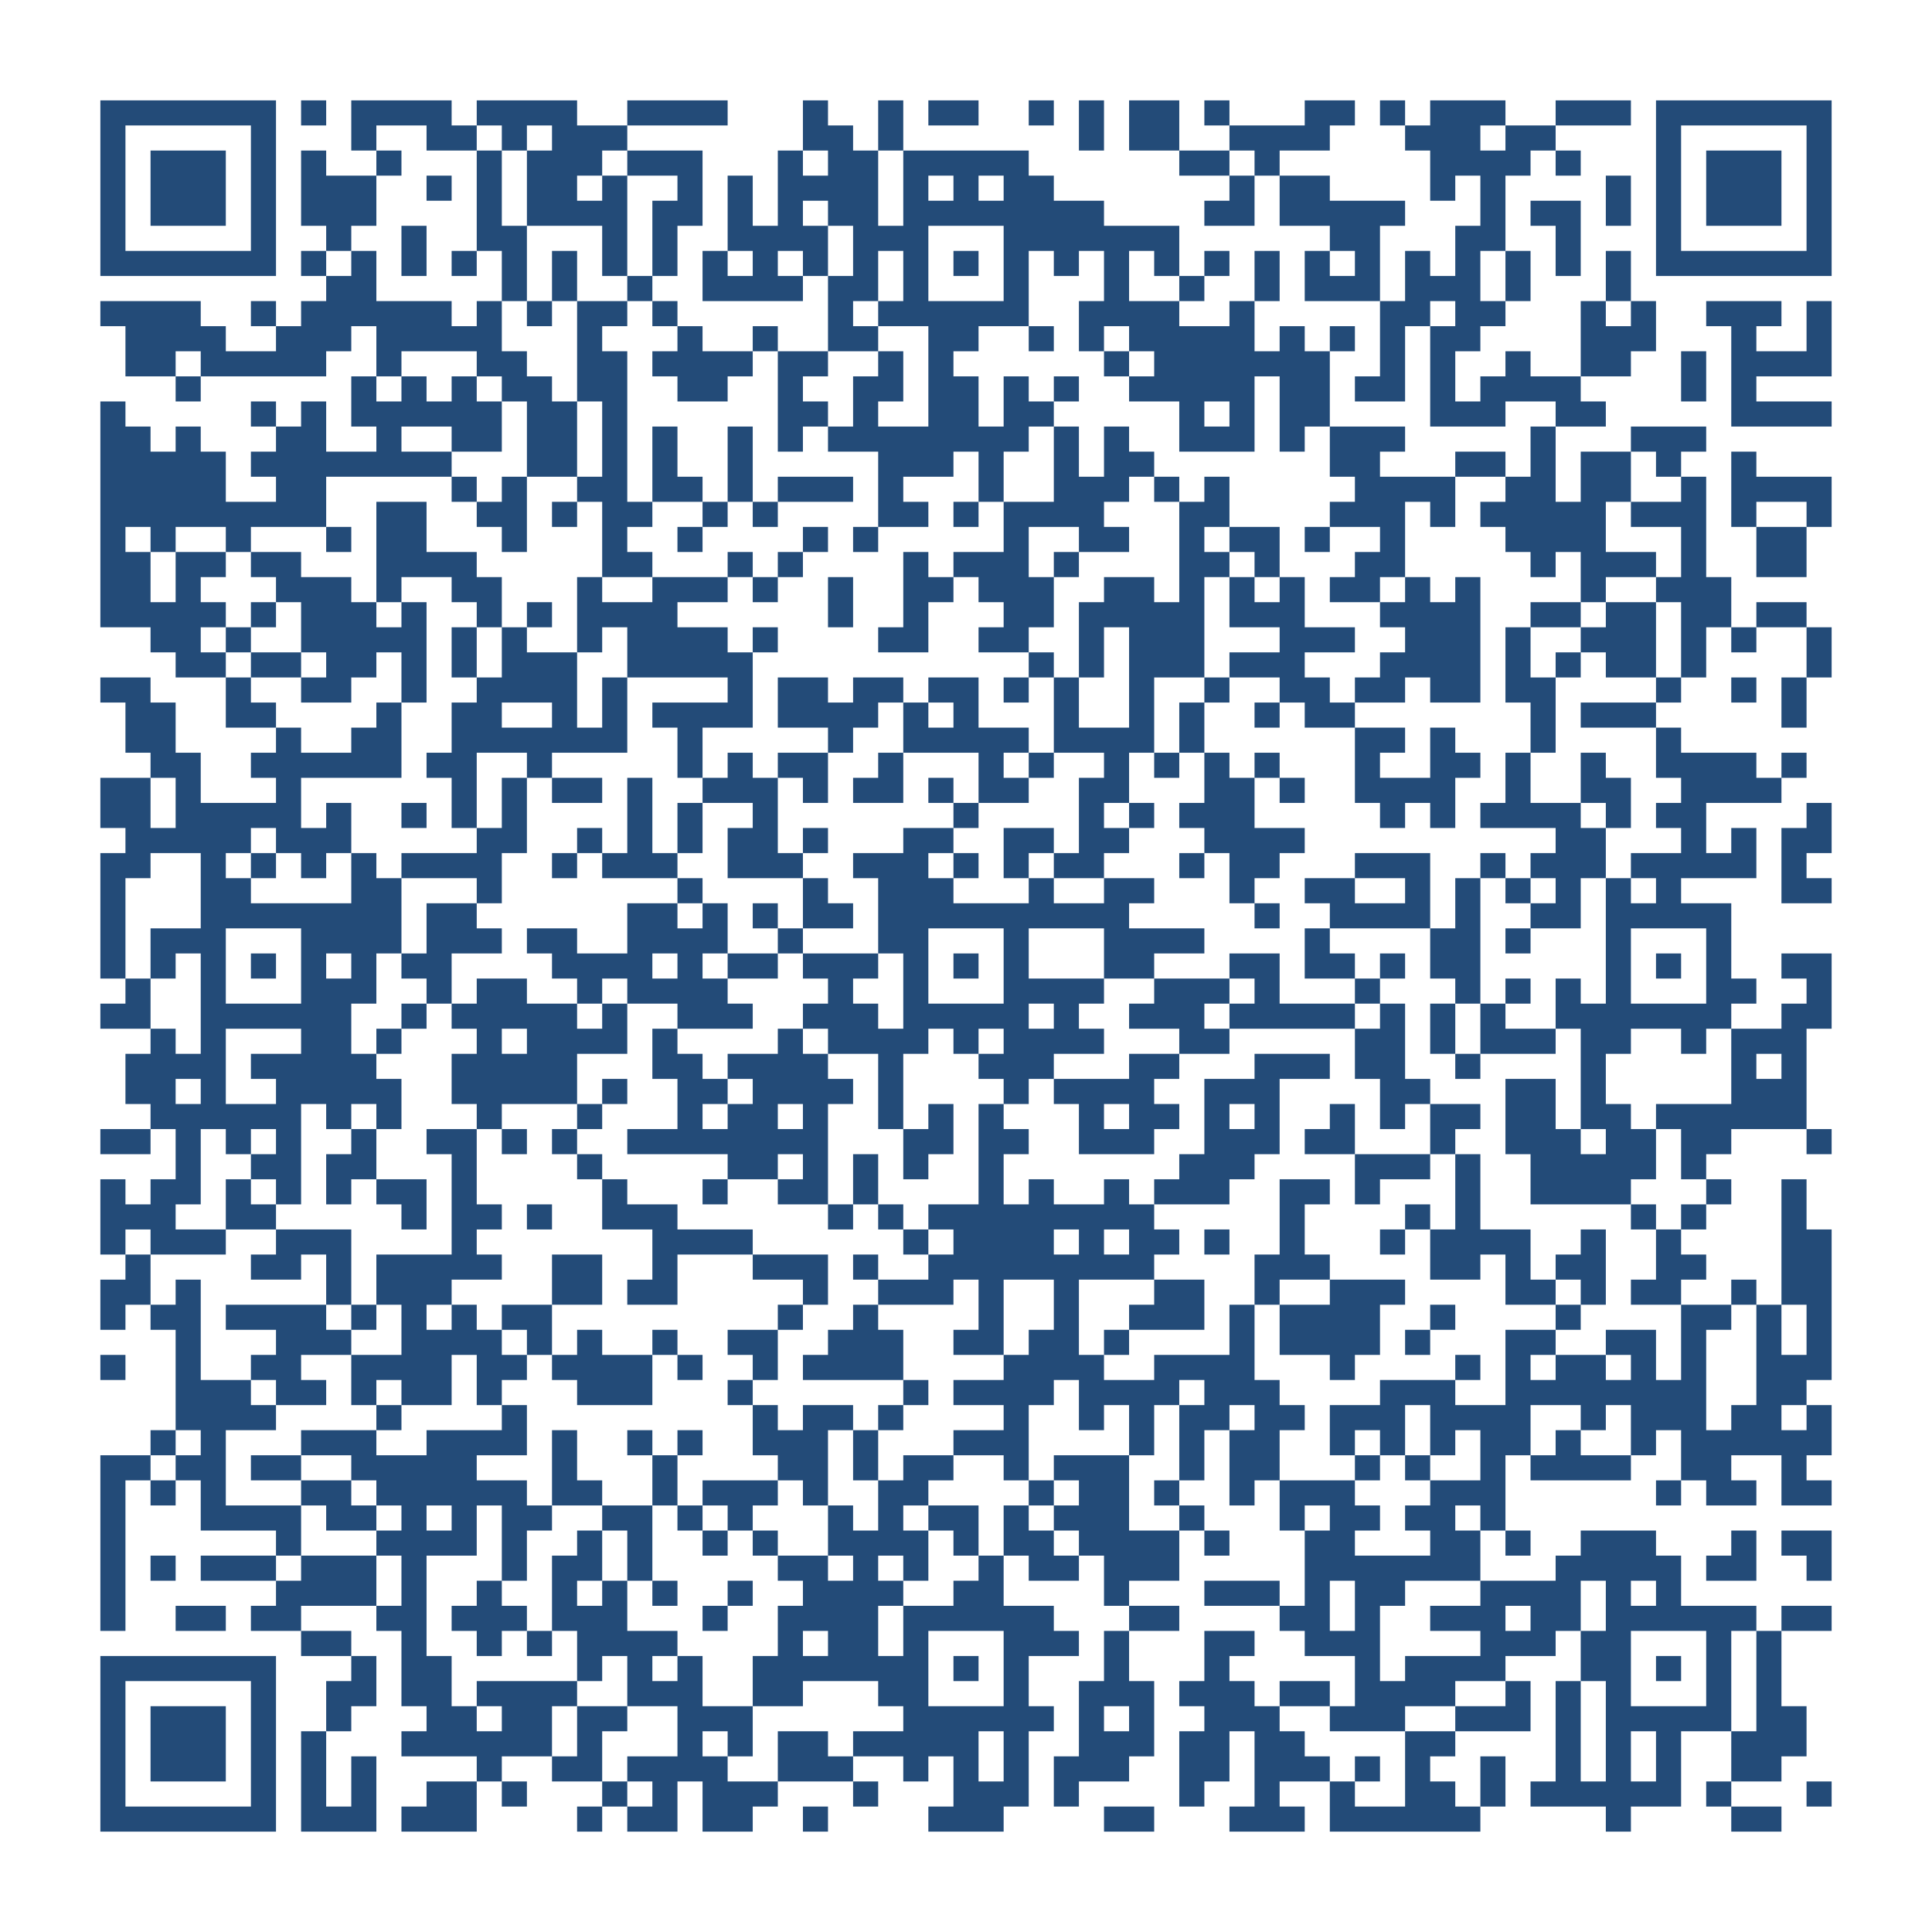
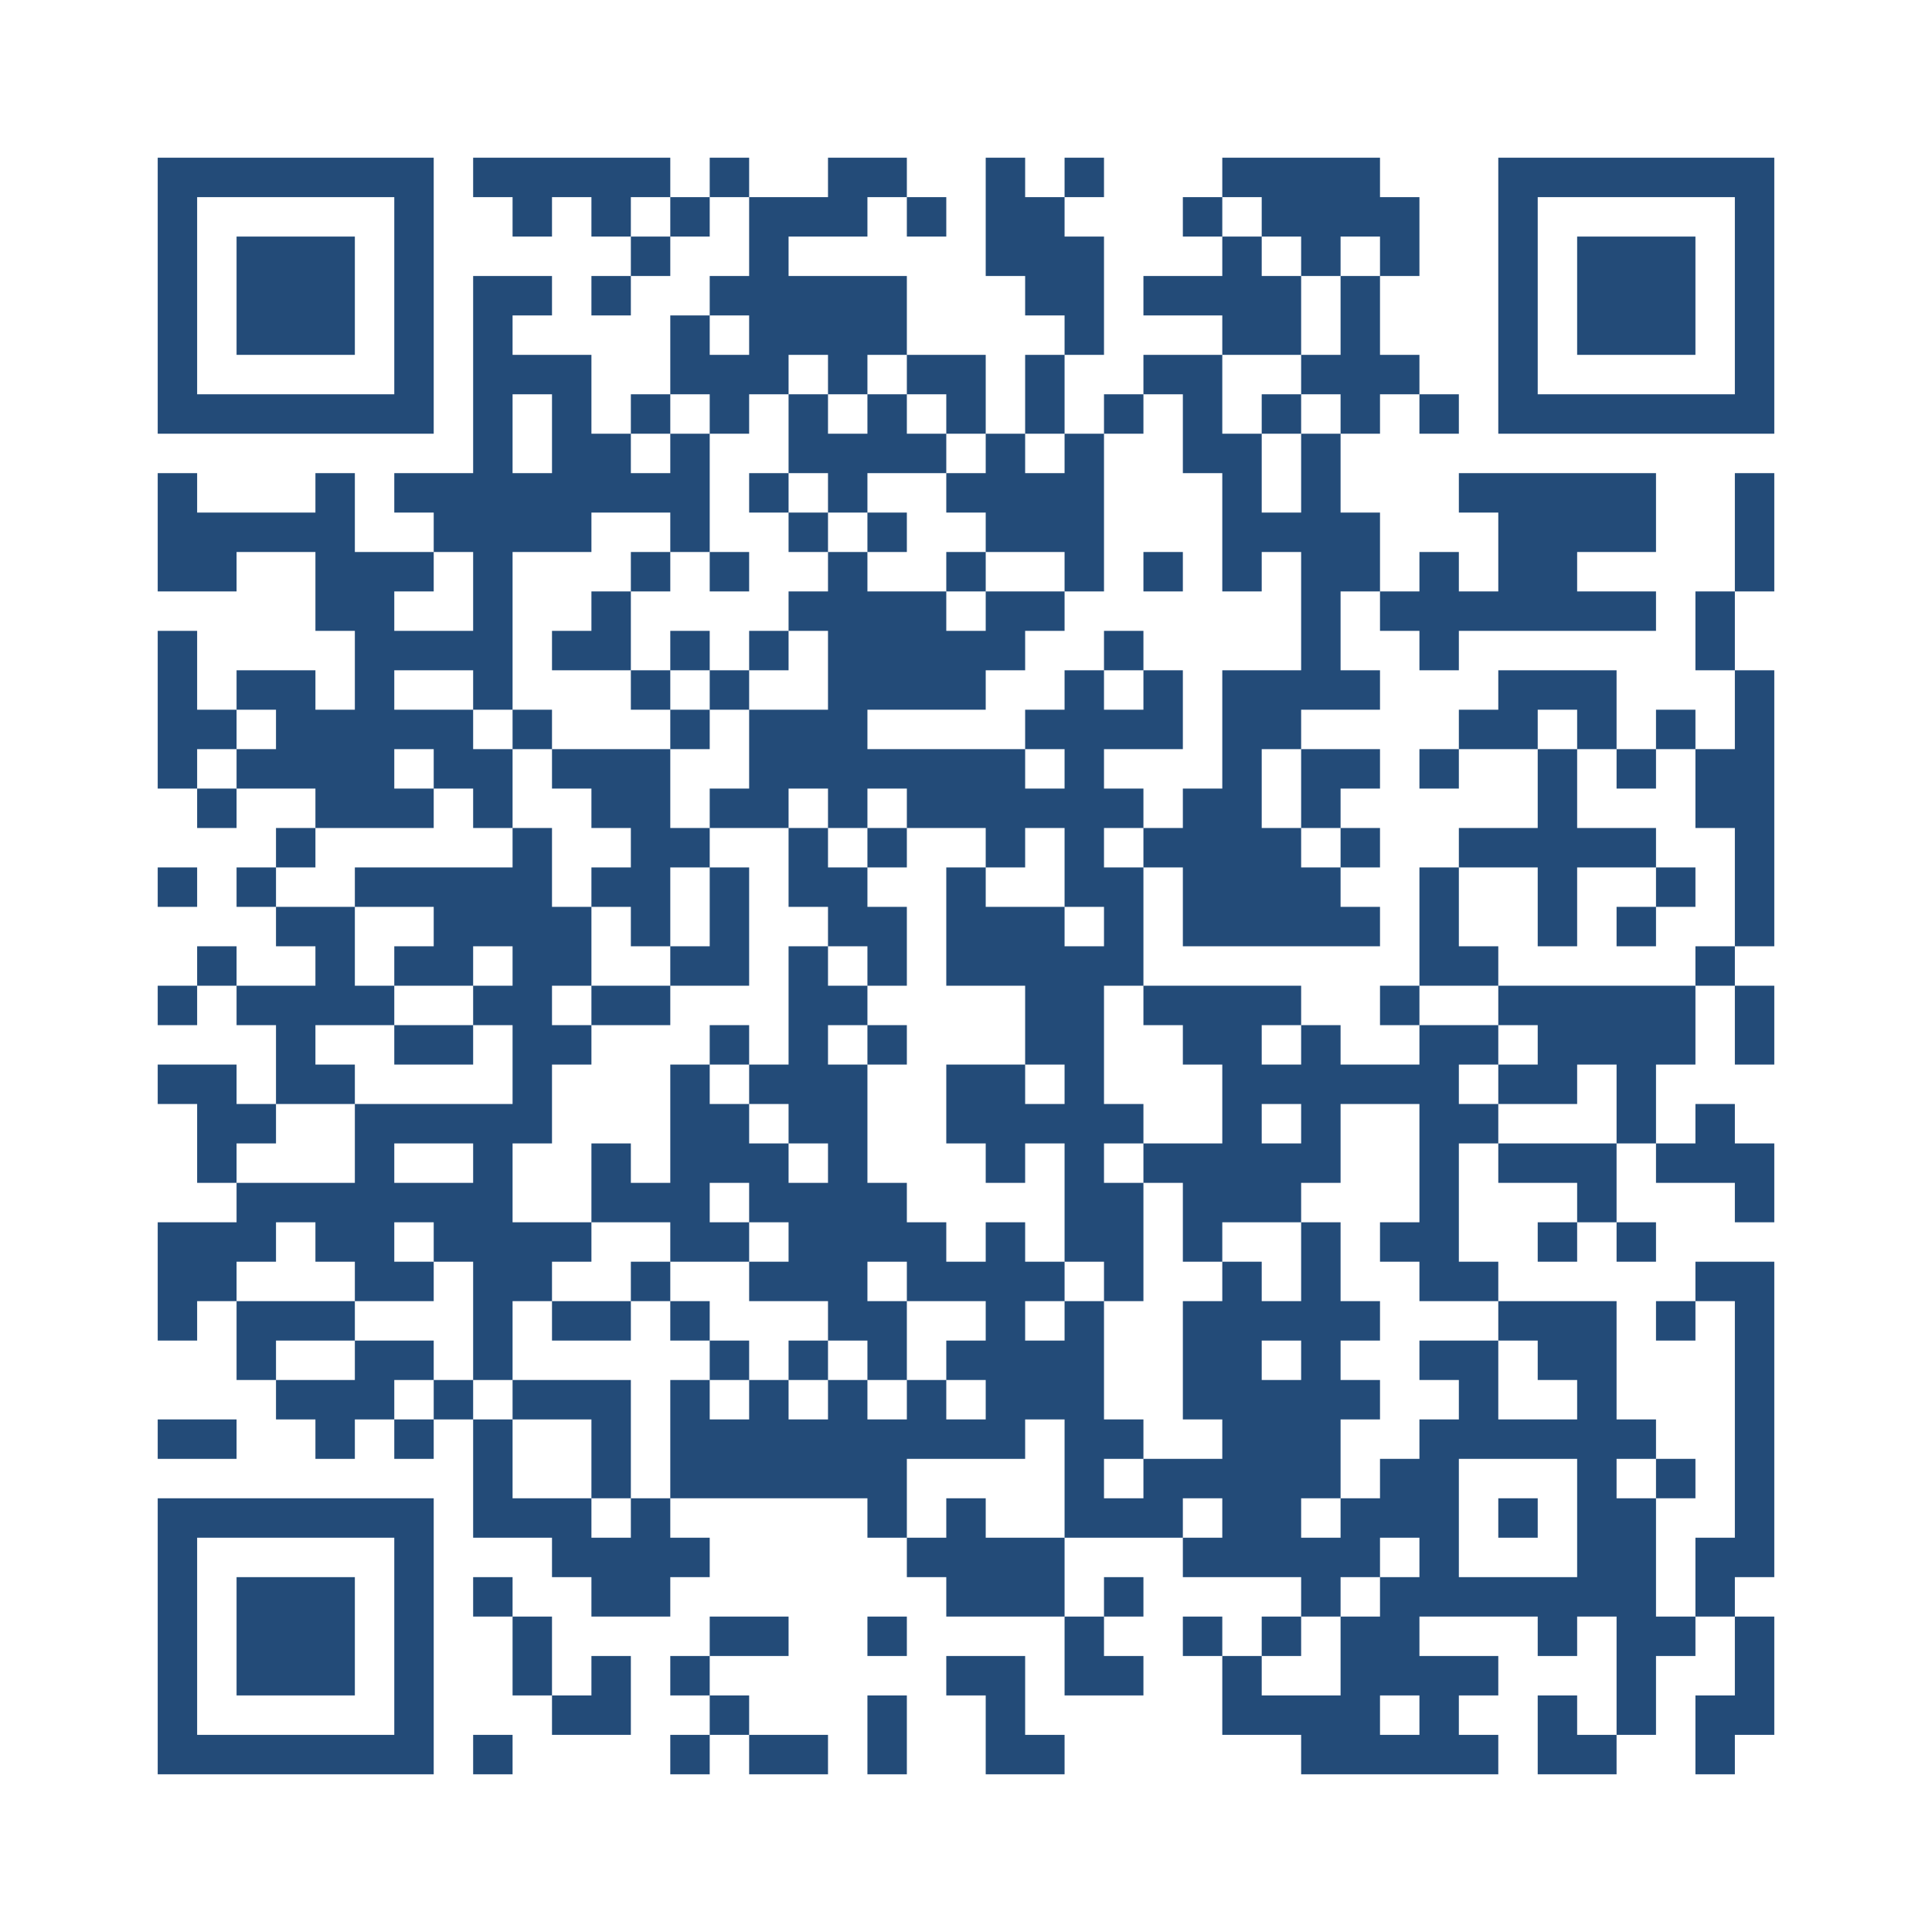
- <svg xmlns="http://www.w3.org/2000/svg" width="771mm" height="771mm" viewBox="0 0 77 77">
-   <path stroke="#234b78" d="M4 4.5h7m1 0h1m1 0h4m1 0h4m2 0h4m3 0h1m2 0h1m1 0h2m2 0h1m1 0h1m1 0h2m1 0h1m3 0h2m1 0h1m1 0h3m2 0h3m1 0h7m-69 1h1m5 0h1m3 0h1m2 0h2m1 0h1m1 0h3m7 0h2m1 0h1m7 0h1m1 0h2m2 0h4m3 0h3m1 0h2m4 0h1m5 0h1m-69 1h1m1 0h3m1 0h1m1 0h1m2 0h1m3 0h1m1 0h3m1 0h3m3 0h1m1 0h2m1 0h5m6 0h2m1 0h1m6 0h4m1 0h1m3 0h1m1 0h3m1 0h1m-69 1h1m1 0h3m1 0h1m1 0h3m2 0h1m1 0h1m1 0h2m1 0h1m2 0h1m1 0h1m1 0h4m1 0h1m1 0h1m1 0h2m7 0h1m1 0h2m4 0h1m1 0h1m4 0h1m1 0h1m1 0h3m1 0h1m-69 1h1m1 0h3m1 0h1m1 0h3m4 0h1m1 0h4m1 0h2m1 0h1m1 0h1m1 0h2m1 0h8m4 0h2m1 0h5m3 0h1m1 0h2m1 0h1m1 0h1m1 0h3m1 0h1m-69 1h1m5 0h1m2 0h1m2 0h1m2 0h2m3 0h1m1 0h1m2 0h4m1 0h3m3 0h7m6 0h2m3 0h2m2 0h1m3 0h1m5 0h1m-69 1h7m1 0h1m1 0h1m1 0h1m1 0h1m1 0h1m1 0h1m1 0h1m1 0h1m1 0h1m1 0h1m1 0h1m1 0h1m1 0h1m1 0h1m1 0h1m1 0h1m1 0h1m1 0h1m1 0h1m1 0h1m1 0h1m1 0h1m1 0h1m1 0h1m1 0h1m1 0h1m1 0h1m1 0h7m-60 1h2m5 0h1m1 0h1m2 0h1m2 0h4m1 0h2m1 0h1m3 0h1m3 0h1m2 0h1m2 0h1m1 0h3m1 0h3m1 0h1m3 0h1m-61 1h4m2 0h1m1 0h6m1 0h1m1 0h1m1 0h2m1 0h1m6 0h1m1 0h6m2 0h4m2 0h1m5 0h2m1 0h2m3 0h1m1 0h1m2 0h3m1 0h1m-68 1h4m2 0h3m1 0h5m3 0h1m3 0h1m2 0h1m2 0h2m2 0h2m2 0h1m1 0h1m1 0h5m1 0h1m1 0h1m1 0h1m1 0h2m4 0h3m3 0h1m2 0h1m-68 1h2m1 0h5m2 0h1m3 0h2m2 0h2m1 0h4m1 0h2m2 0h1m1 0h1m6 0h1m1 0h7m2 0h1m1 0h1m2 0h1m2 0h2m2 0h1m1 0h4m-66 1h1m6 0h1m1 0h1m1 0h1m1 0h2m1 0h2m2 0h2m2 0h1m2 0h2m1 0h2m1 0h1m1 0h1m2 0h5m1 0h2m1 0h2m1 0h1m1 0h4m4 0h1m1 0h1m-66 1h1m5 0h1m1 0h1m1 0h6m1 0h2m1 0h1m6 0h2m1 0h1m2 0h2m1 0h2m5 0h1m1 0h1m1 0h2m4 0h3m2 0h2m5 0h4m-69 1h2m1 0h1m3 0h2m2 0h1m2 0h2m1 0h2m1 0h1m1 0h1m2 0h1m1 0h1m1 0h8m1 0h1m1 0h1m2 0h3m1 0h1m1 0h3m5 0h1m3 0h3m-64 1h5m1 0h8m3 0h2m1 0h1m1 0h1m2 0h1m5 0h3m1 0h1m2 0h1m1 0h2m7 0h2m3 0h2m1 0h1m1 0h2m1 0h1m2 0h1m-66 1h5m2 0h2m5 0h1m1 0h1m2 0h2m1 0h2m1 0h1m1 0h3m1 0h1m3 0h1m2 0h3m1 0h1m1 0h1m5 0h4m2 0h2m1 0h2m2 0h1m1 0h4m-69 1h9m2 0h2m2 0h2m1 0h1m1 0h2m2 0h1m1 0h1m4 0h2m1 0h1m1 0h4m3 0h2m4 0h3m1 0h1m1 0h5m1 0h3m1 0h1m2 0h1m-69 1h1m1 0h1m2 0h1m3 0h1m1 0h2m3 0h1m3 0h1m2 0h1m4 0h1m1 0h1m5 0h1m2 0h2m2 0h1m1 0h2m1 0h1m2 0h1m4 0h4m3 0h1m2 0h2m-68 1h2m1 0h2m1 0h2m3 0h4m5 0h2m3 0h1m1 0h1m4 0h1m1 0h3m1 0h1m4 0h2m1 0h1m3 0h2m5 0h1m1 0h3m1 0h1m2 0h2m-68 1h2m1 0h1m3 0h3m1 0h1m2 0h2m3 0h1m2 0h3m1 0h1m2 0h1m2 0h2m1 0h3m2 0h2m1 0h1m1 0h1m1 0h1m1 0h2m1 0h1m1 0h1m4 0h1m2 0h3m-65 1h5m1 0h1m1 0h3m1 0h1m2 0h1m1 0h1m1 0h4m6 0h1m2 0h1m3 0h2m1 0h5m1 0h3m3 0h4m2 0h2m1 0h2m1 0h2m1 0h2m-66 1h2m1 0h1m2 0h5m1 0h1m1 0h1m2 0h1m1 0h4m1 0h1m4 0h2m2 0h2m2 0h1m1 0h3m3 0h3m2 0h3m1 0h1m2 0h3m1 0h1m1 0h1m2 0h1m-66 1h2m1 0h2m1 0h2m1 0h1m1 0h1m1 0h3m2 0h5m11 0h1m1 0h1m1 0h3m1 0h3m3 0h4m1 0h1m1 0h1m1 0h2m1 0h1m4 0h1m-69 1h2m3 0h1m2 0h2m2 0h1m2 0h4m1 0h1m4 0h1m1 0h2m1 0h2m1 0h2m1 0h1m1 0h1m2 0h1m2 0h1m2 0h2m1 0h2m1 0h2m1 0h2m4 0h1m2 0h1m1 0h1m-67 1h2m2 0h2m4 0h1m2 0h2m2 0h1m1 0h1m1 0h4m1 0h4m1 0h1m1 0h1m3 0h1m2 0h1m1 0h1m2 0h1m1 0h2m7 0h1m1 0h3m5 0h1m-67 1h2m4 0h1m2 0h2m2 0h7m2 0h1m5 0h1m2 0h5m1 0h4m1 0h1m6 0h2m1 0h1m3 0h1m4 0h1m-61 1h2m2 0h6m1 0h2m2 0h1m5 0h1m1 0h1m1 0h2m2 0h1m3 0h1m1 0h1m2 0h1m1 0h1m1 0h1m1 0h1m3 0h1m2 0h2m1 0h1m2 0h1m2 0h4m1 0h1m-68 1h2m1 0h1m3 0h1m6 0h1m1 0h1m1 0h2m1 0h1m2 0h3m1 0h1m1 0h2m1 0h1m1 0h2m2 0h2m3 0h2m1 0h1m2 0h4m2 0h1m2 0h2m2 0h4m-67 1h2m1 0h5m1 0h1m2 0h1m1 0h1m1 0h1m4 0h1m1 0h1m2 0h1m7 0h1m4 0h1m1 0h1m1 0h3m5 0h1m1 0h1m1 0h4m1 0h1m1 0h2m4 0h1m-68 1h5m1 0h3m5 0h2m2 0h1m1 0h1m1 0h1m1 0h2m1 0h1m3 0h2m2 0h2m1 0h2m3 0h4m10 0h2m3 0h1m1 0h1m1 0h2m-69 1h2m2 0h1m1 0h1m1 0h1m1 0h1m1 0h4m2 0h1m1 0h3m2 0h3m2 0h3m1 0h1m1 0h1m1 0h2m3 0h1m1 0h2m3 0h3m2 0h1m1 0h3m1 0h5m1 0h1m-68 1h1m3 0h2m4 0h2m3 0h1m7 0h1m4 0h1m2 0h3m3 0h1m2 0h2m3 0h1m2 0h2m2 0h1m1 0h1m1 0h1m1 0h1m1 0h1m1 0h1m4 0h2m-69 1h1m3 0h8m1 0h2m6 0h2m1 0h1m1 0h1m1 0h2m1 0h10m5 0h1m2 0h4m1 0h1m2 0h2m1 0h5m-65 1h1m1 0h3m3 0h4m1 0h3m1 0h2m2 0h4m2 0h1m3 0h2m3 0h1m3 0h4m4 0h1m4 0h2m1 0h1m3 0h1m3 0h1m-65 1h1m1 0h1m1 0h1m1 0h1m1 0h1m1 0h1m1 0h2m4 0h4m1 0h1m1 0h2m1 0h3m1 0h1m1 0h1m1 0h1m3 0h2m3 0h2m1 0h2m1 0h1m1 0h2m5 0h1m1 0h1m1 0h1m2 0h2m-68 1h1m2 0h1m3 0h3m2 0h1m1 0h2m2 0h1m1 0h4m4 0h1m2 0h1m3 0h4m2 0h3m1 0h1m3 0h1m3 0h1m1 0h1m1 0h1m1 0h1m3 0h2m2 0h1m-69 1h2m2 0h6m2 0h1m1 0h5m1 0h1m2 0h3m2 0h3m1 0h5m1 0h1m2 0h3m1 0h5m1 0h1m1 0h1m1 0h1m2 0h7m2 0h2m-67 1h1m1 0h1m3 0h2m1 0h1m3 0h1m1 0h4m1 0h1m4 0h1m1 0h4m1 0h1m1 0h4m3 0h2m5 0h2m1 0h1m1 0h3m1 0h2m2 0h1m1 0h3m-67 1h4m1 0h5m3 0h5m3 0h2m1 0h4m2 0h1m3 0h3m3 0h2m3 0h3m1 0h2m2 0h1m4 0h1m5 0h1m1 0h1m-67 1h2m1 0h1m2 0h5m2 0h5m1 0h1m2 0h2m1 0h4m1 0h1m4 0h1m1 0h4m2 0h3m4 0h2m3 0h2m1 0h1m5 0h3m-66 1h6m1 0h1m1 0h1m3 0h1m3 0h1m3 0h1m1 0h2m1 0h1m2 0h1m1 0h1m1 0h1m3 0h1m1 0h2m1 0h1m1 0h1m2 0h1m1 0h1m1 0h2m1 0h2m1 0h2m1 0h6m-68 1h2m1 0h1m1 0h1m1 0h1m2 0h1m2 0h2m1 0h1m1 0h1m2 0h8m3 0h2m1 0h2m2 0h3m2 0h3m1 0h2m3 0h1m2 0h3m1 0h2m1 0h2m3 0h1m-66 1h1m2 0h2m1 0h2m3 0h1m4 0h1m5 0h2m1 0h1m1 0h1m1 0h1m2 0h1m7 0h3m4 0h3m1 0h1m2 0h5m1 0h1m-64 1h1m1 0h2m1 0h1m1 0h1m1 0h1m1 0h2m1 0h1m5 0h1m3 0h1m2 0h2m1 0h1m4 0h1m1 0h1m2 0h1m1 0h3m2 0h2m1 0h1m3 0h1m2 0h4m3 0h1m2 0h1m-68 1h3m2 0h2m5 0h1m1 0h2m1 0h1m2 0h3m6 0h1m1 0h1m1 0h9m5 0h1m4 0h1m1 0h1m6 0h1m1 0h1m3 0h1m-68 1h1m1 0h3m2 0h3m4 0h1m7 0h4m6 0h1m1 0h4m1 0h1m1 0h2m1 0h1m2 0h1m3 0h1m1 0h4m2 0h1m2 0h1m4 0h2m-68 1h1m4 0h2m1 0h1m1 0h5m2 0h2m2 0h1m3 0h3m1 0h1m2 0h9m4 0h3m4 0h2m1 0h1m1 0h2m2 0h2m3 0h2m-69 1h2m1 0h1m5 0h1m1 0h3m4 0h2m1 0h2m5 0h1m2 0h3m1 0h1m2 0h1m3 0h2m2 0h1m2 0h3m4 0h2m1 0h1m1 0h2m2 0h1m1 0h2m-69 1h1m1 0h2m1 0h4m1 0h1m1 0h1m1 0h1m1 0h2m9 0h1m2 0h1m4 0h1m2 0h1m2 0h3m1 0h1m1 0h4m2 0h1m4 0h1m4 0h2m1 0h1m1 0h1m-66 1h1m3 0h3m2 0h4m1 0h1m1 0h1m2 0h1m2 0h2m2 0h3m2 0h2m1 0h2m1 0h1m4 0h1m1 0h4m1 0h1m3 0h2m2 0h2m1 0h1m2 0h1m1 0h1m-69 1h1m2 0h1m2 0h2m2 0h4m1 0h2m1 0h4m1 0h1m2 0h1m1 0h4m4 0h4m2 0h4m3 0h1m4 0h1m1 0h1m1 0h2m1 0h1m1 0h1m2 0h3m-66 1h3m1 0h2m1 0h1m1 0h2m1 0h1m3 0h3m3 0h1m6 0h1m1 0h4m1 0h4m1 0h3m4 0h3m2 0h8m2 0h2m-65 1h4m4 0h1m4 0h1m9 0h1m1 0h2m1 0h1m4 0h1m2 0h1m1 0h1m1 0h2m1 0h2m1 0h3m1 0h4m2 0h1m1 0h3m1 0h2m1 0h1m-67 1h1m1 0h1m3 0h3m2 0h4m1 0h1m2 0h1m1 0h1m2 0h3m1 0h1m3 0h3m4 0h1m1 0h1m1 0h2m2 0h1m1 0h1m1 0h1m1 0h2m1 0h1m2 0h1m1 0h6m-69 1h2m1 0h2m1 0h2m2 0h5m3 0h1m3 0h1m4 0h2m1 0h1m1 0h2m2 0h1m1 0h3m2 0h1m1 0h2m3 0h1m1 0h1m2 0h1m1 0h4m2 0h2m2 0h1m-68 1h1m1 0h1m1 0h1m3 0h2m1 0h6m1 0h2m2 0h1m1 0h3m1 0h1m2 0h2m4 0h1m1 0h2m1 0h1m2 0h1m1 0h3m3 0h3m6 0h1m1 0h2m1 0h2m-69 1h1m3 0h4m1 0h2m1 0h1m1 0h1m1 0h2m2 0h2m1 0h1m1 0h1m3 0h1m1 0h1m1 0h2m1 0h1m1 0h3m2 0h1m3 0h1m1 0h2m1 0h2m1 0h1m-56 1h1m6 0h1m3 0h4m1 0h1m2 0h1m1 0h1m2 0h1m1 0h1m2 0h4m1 0h1m1 0h2m1 0h4m1 0h1m3 0h2m3 0h2m1 0h1m2 0h3m3 0h1m1 0h2m-69 1h1m1 0h1m1 0h3m1 0h3m1 0h1m3 0h1m1 0h2m1 0h1m5 0h2m1 0h1m1 0h1m2 0h1m1 0h2m1 0h3m5 0h7m3 0h5m1 0h2m2 0h1m-69 1h1m6 0h4m1 0h1m2 0h1m2 0h1m1 0h1m1 0h1m2 0h1m2 0h4m2 0h2m4 0h1m3 0h3m1 0h1m1 0h2m3 0h4m1 0h1m1 0h1m-63 1h1m2 0h2m1 0h2m3 0h2m1 0h3m1 0h3m3 0h1m2 0h4m1 0h6m3 0h2m4 0h2m1 0h1m2 0h3m1 0h2m1 0h6m1 0h2m-61 1h2m2 0h1m2 0h1m1 0h1m1 0h4m4 0h1m1 0h2m1 0h1m3 0h3m1 0h1m3 0h2m2 0h3m4 0h3m1 0h2m3 0h1m1 0h1m-67 1h7m3 0h1m1 0h2m5 0h1m1 0h1m1 0h1m2 0h7m1 0h1m1 0h1m3 0h1m3 0h1m5 0h1m1 0h4m3 0h2m1 0h1m1 0h1m1 0h1m-67 1h1m5 0h1m2 0h2m1 0h2m1 0h4m2 0h3m2 0h2m3 0h2m3 0h1m2 0h3m1 0h3m1 0h2m1 0h4m2 0h1m1 0h1m1 0h1m3 0h1m1 0h1m-67 1h1m1 0h3m1 0h1m2 0h1m3 0h2m1 0h2m1 0h2m2 0h3m6 0h6m1 0h1m1 0h1m2 0h3m2 0h3m2 0h3m1 0h1m1 0h5m1 0h2m-68 1h1m1 0h3m1 0h1m1 0h1m3 0h6m1 0h1m3 0h1m1 0h1m1 0h2m1 0h5m1 0h1m2 0h3m1 0h2m1 0h2m4 0h2m4 0h1m1 0h1m1 0h1m2 0h3m-68 1h1m1 0h3m1 0h1m1 0h1m1 0h1m4 0h1m2 0h2m1 0h4m2 0h3m2 0h1m1 0h1m1 0h1m1 0h3m2 0h2m1 0h3m1 0h1m1 0h1m2 0h1m2 0h1m1 0h1m1 0h1m2 0h2m-67 1h1m5 0h1m1 0h1m1 0h1m2 0h2m1 0h1m3 0h1m1 0h1m1 0h3m3 0h1m3 0h3m1 0h1m4 0h1m2 0h1m2 0h1m2 0h2m1 0h1m1 0h6m1 0h1m3 0h1m-69 1h7m1 0h3m1 0h3m4 0h1m1 0h2m1 0h2m2 0h1m4 0h3m4 0h2m3 0h3m1 0h6m5 0h1m4 0h2" />
+ <svg xmlns="http://www.w3.org/2000/svg" width="49mm" height="49mm" version="1.1" viewBox="0 0 49 49">
+   <path d="M4,4H5V5H4zM5,4H6V5H5zM6,4H7V5H6zM7,4H8V5H7zM8,4H9V5H8zM9,4H10V5H9zM10,4H11V5H10zM12,4H13V5H12zM13,4H14V5H13zM14,4H15V5H14zM15,4H16V5H15zM16,4H17V5H16zM18,4H19V5H18zM21,4H22V5H21zM22,4H23V5H22zM25,4H26V5H25zM27,4H28V5H27zM31,4H32V5H31zM32,4H33V5H32zM33,4H34V5H33zM34,4H35V5H34zM38,4H39V5H38zM39,4H40V5H39zM40,4H41V5H40zM41,4H42V5H41zM42,4H43V5H42zM43,4H44V5H43zM44,4H45V5H44zM4,5H5V6H4zM10,5H11V6H10zM13,5H14V6H13zM15,5H16V6H15zM17,5H18V6H17zM19,5H20V6H19zM20,5H21V6H20zM21,5H22V6H21zM23,5H24V6H23zM25,5H26V6H25zM26,5H27V6H26zM30,5H31V6H30zM32,5H33V6H32zM33,5H34V6H33zM34,5H35V6H34zM35,5H36V6H35zM38,5H39V6H38zM44,5H45V6H44zM4,6H5V7H4zM6,6H7V7H6zM7,6H8V7H7zM8,6H9V7H8zM10,6H11V7H10zM16,6H17V7H16zM19,6H20V7H19zM25,6H26V7H25zM26,6H27V7H26zM27,6H28V7H27zM31,6H32V7H31zM33,6H34V7H33zM35,6H36V7H35zM38,6H39V7H38zM40,6H41V7H40zM41,6H42V7H41zM42,6H43V7H42zM44,6H45V7H44zM4,7H5V8H4zM6,7H7V8H6zM7,7H8V8H7zM8,7H9V8H8zM10,7H11V8H10zM12,7H13V8H12zM13,7H14V8H13zM15,7H16V8H15zM18,7H19V8H18zM19,7H20V8H19zM20,7H21V8H20zM21,7H22V8H21zM22,7H23V8H22zM26,7H27V8H26zM27,7H28V8H27zM29,7H30V8H29zM30,7H31V8H30zM31,7H32V8H31zM32,7H33V8H32zM34,7H35V8H34zM38,7H39V8H38zM40,7H41V8H40zM41,7H42V8H41zM42,7H43V8H42zM44,7H45V8H44zM4,8H5V9H4zM6,8H7V9H6zM7,8H8V9H7zM8,8H9V9H8zM10,8H11V9H10zM12,8H13V9H12zM17,8H18V9H17zM19,8H20V9H19zM20,8H21V9H20zM21,8H22V9H21zM22,8H23V9H22zM27,8H28V9H27zM31,8H32V9H31zM32,8H33V9H32zM34,8H35V9H34zM38,8H39V9H38zM40,8H41V9H40zM41,8H42V9H41zM42,8H43V9H42zM44,8H45V9H44zM4,9H5V10H4zM10,9H11V10H10zM12,9H13V10H12zM13,9H14V10H13zM14,9H15V10H14zM17,9H18V10H17zM18,9H19V10H18zM19,9H20V10H19zM21,9H22V10H21zM23,9H24V10H23zM24,9H25V10H24zM26,9H27V10H26zM29,9H30V10H29zM30,9H31V10H30zM33,9H34V10H33zM34,9H35V10H34zM35,9H36V10H35zM38,9H39V10H38zM44,9H45V10H44zM4,10H5V11H4zM5,10H6V11H5zM6,10H7V11H6zM7,10H8V11H7zM8,10H9V11H8zM9,10H10V11H9zM10,10H11V11H10zM12,10H13V11H12zM14,10H15V11H14zM16,10H17V11H16zM18,10H19V11H18zM20,10H21V11H20zM22,10H23V11H22zM24,10H25V11H24zM26,10H27V11H26zM28,10H29V11H28zM30,10H31V11H30zM32,10H33V11H32zM34,10H35V11H34zM36,10H37V11H36zM38,10H39V11H38zM39,10H40V11H39zM40,10H41V11H40zM41,10H42V11H41zM42,10H43V11H42zM43,10H44V11H43zM44,10H45V11H44zM12,11H13V12H12zM14,11H15V12H14zM15,11H16V12H15zM17,11H18V12H17zM20,11H21V12H20zM21,11H22V12H21zM22,11H23V12H22zM23,11H24V12H23zM25,11H26V12H25zM27,11H28V12H27zM30,11H31V12H30zM31,11H32V12H31zM33,11H34V12H33zM4,12H5V13H4zM8,12H9V13H8zM10,12H11V13H10zM11,12H12V13H11zM12,12H13V13H12zM13,12H14V13H13zM14,12H15V13H14zM15,12H16V13H15zM16,12H17V13H16zM17,12H18V13H17zM19,12H20V13H19zM21,12H22V13H21zM24,12H25V13H24zM25,12H26V13H25zM26,12H27V13H26zM27,12H28V13H27zM31,12H32V13H31zM33,12H34V13H33zM37,12H38V13H37zM38,12H39V13H38zM39,12H40V13H39zM40,12H41V13H40zM41,12H42V13H41zM44,12H45V13H44zM4,13H5V14H4zM5,13H6V14H5zM6,13H7V14H6zM7,13H8V14H7zM8,13H9V14H8zM11,13H12V14H11zM12,13H13V14H12zM13,13H14V14H13zM14,13H15V14H14zM17,13H18V14H17zM20,13H21V14H20zM22,13H23V14H22zM25,13H26V14H25zM26,13H27V14H26zM27,13H28V14H27zM31,13H32V14H31zM32,13H33V14H32zM33,13H34V14H33zM34,13H35V14H34zM38,13H39V14H38zM39,13H40V14H39zM40,13H41V14H40zM41,13H42V14H41zM44,13H45V14H44zM4,14H5V15H4zM5,14H6V15H5zM8,14H9V15H8zM9,14H10V15H9zM10,14H11V15H10zM12,14H13V15H12zM16,14H17V15H16zM18,14H19V15H18zM21,14H22V15H21zM24,14H25V15H24zM27,14H28V15H27zM29,14H30V15H29zM31,14H32V15H31zM33,14H34V15H33zM34,14H35V15H34zM36,14H37V15H36zM38,14H39V15H38zM39,14H40V15H39zM44,14H45V15H44zM8,15H9V16H8zM9,15H10V16H9zM12,15H13V16H12zM15,15H16V16H15zM20,15H21V16H20zM21,15H22V16H21zM22,15H23V16H22zM23,15H24V16H23zM25,15H26V16H25zM26,15H27V16H26zM33,15H34V16H33zM35,15H36V16H35zM36,15H37V16H36zM37,15H38V16H37zM38,15H39V16H38zM39,15H40V16H39zM40,15H41V16H40zM41,15H42V16H41zM43,15H44V16H43zM4,16H5V17H4zM9,16H10V17H9zM10,16H11V17H10zM11,16H12V17H11zM12,16H13V17H12zM14,16H15V17H14zM15,16H16V17H15zM17,16H18V17H17zM19,16H20V17H19zM21,16H22V17H21zM22,16H23V17H22zM23,16H24V17H23zM24,16H25V17H24zM25,16H26V17H25zM28,16H29V17H28zM33,16H34V17H33zM36,16H37V17H36zM43,16H44V17H43zM4,17H5V18H4zM6,17H7V18H6zM7,17H8V18H7zM9,17H10V18H9zM12,17H13V18H12zM16,17H17V18H16zM18,17H19V18H18zM21,17H22V18H21zM22,17H23V18H22zM23,17H24V18H23zM24,17H25V18H24zM27,17H28V18H27zM29,17H30V18H29zM31,17H32V18H31zM32,17H33V18H32zM33,17H34V18H33zM34,17H35V18H34zM38,17H39V18H38zM39,17H40V18H39zM40,17H41V18H40zM44,17H45V18H44zM4,18H5V19H4zM5,18H6V19H5zM7,18H8V19H7zM8,18H9V19H8zM9,18H10V19H9zM10,18H11V19H10zM11,18H12V19H11zM13,18H14V19H13zM17,18H18V19H17zM19,18H20V19H19zM20,18H21V19H20zM21,18H22V19H21zM26,18H27V19H26zM27,18H28V19H27zM28,18H29V19H28zM29,18H30V19H29zM31,18H32V19H31zM32,18H33V19H32zM37,18H38V19H37zM38,18H39V19H38zM40,18H41V19H40zM42,18H43V19H42zM44,18H45V19H44zM4,19H5V20H4zM6,19H7V20H6zM7,19H8V20H7zM8,19H9V20H8zM9,19H10V20H9zM11,19H12V20H11zM12,19H13V20H12zM14,19H15V20H14zM15,19H16V20H15zM16,19H17V20H16zM19,19H20V20H19zM20,19H21V20H20zM21,19H22V20H21zM22,19H23V20H22zM23,19H24V20H23zM24,19H25V20H24zM25,19H26V20H25zM27,19H28V20H27zM31,19H32V20H31zM33,19H34V20H33zM34,19H35V20H34zM36,19H37V20H36zM39,19H40V20H39zM41,19H42V20H41zM43,19H44V20H43zM44,19H45V20H44zM5,20H6V21H5zM8,20H9V21H8zM9,20H10V21H9zM10,20H11V21H10zM12,20H13V21H12zM15,20H16V21H15zM16,20H17V21H16zM18,20H19V21H18zM19,20H20V21H19zM21,20H22V21H21zM23,20H24V21H23zM24,20H25V21H24zM25,20H26V21H25zM26,20H27V21H26zM27,20H28V21H27zM28,20H29V21H28zM30,20H31V21H30zM31,20H32V21H31zM33,20H34V21H33zM39,20H40V21H39zM43,20H44V21H43zM44,20H45V21H44zM7,21H8V22H7zM13,21H14V22H13zM16,21H17V22H16zM17,21H18V22H17zM20,21H21V22H20zM22,21H23V22H22zM25,21H26V22H25zM27,21H28V22H27zM29,21H30V22H29zM30,21H31V22H30zM31,21H32V22H31zM32,21H33V22H32zM34,21H35V22H34zM37,21H38V22H37zM38,21H39V22H38zM39,21H40V22H39zM40,21H41V22H40zM41,21H42V22H41zM44,21H45V22H44zM4,22H5V23H4zM6,22H7V23H6zM9,22H10V23H9zM10,22H11V23H10zM11,22H12V23H11zM12,22H13V23H12zM13,22H14V23H13zM15,22H16V23H15zM16,22H17V23H16zM18,22H19V23H18zM20,22H21V23H20zM21,22H22V23H21zM24,22H25V23H24zM27,22H28V23H27zM28,22H29V23H28zM30,22H31V23H30zM31,22H32V23H31zM32,22H33V23H32zM33,22H34V23H33zM36,22H37V23H36zM39,22H40V23H39zM42,22H43V23H42zM44,22H45V23H44zM7,23H8V24H7zM8,23H9V24H8zM11,23H12V24H11zM12,23H13V24H12zM13,23H14V24H13zM14,23H15V24H14zM16,23H17V24H16zM18,23H19V24H18zM21,23H22V24H21zM22,23H23V24H22zM24,23H25V24H24zM25,23H26V24H25zM26,23H27V24H26zM28,23H29V24H28zM30,23H31V24H30zM31,23H32V24H31zM32,23H33V24H32zM33,23H34V24H33zM34,23H35V24H34zM36,23H37V24H36zM39,23H40V24H39zM41,23H42V24H41zM44,23H45V24H44zM5,24H6V25H5zM8,24H9V25H8zM10,24H11V25H10zM11,24H12V25H11zM13,24H14V25H13zM14,24H15V25H14zM17,24H18V25H17zM18,24H19V25H18zM20,24H21V25H20zM22,24H23V25H22zM24,24H25V25H24zM25,24H26V25H25zM26,24H27V25H26zM27,24H28V25H27zM28,24H29V25H28zM36,24H37V25H36zM37,24H38V25H37zM43,24H44V25H43zM4,25H5V26H4zM6,25H7V26H6zM7,25H8V26H7zM8,25H9V26H8zM9,25H10V26H9zM12,25H13V26H12zM13,25H14V26H13zM15,25H16V26H15zM16,25H17V26H16zM20,25H21V26H20zM21,25H22V26H21zM26,25H27V26H26zM27,25H28V26H27zM29,25H30V26H29zM30,25H31V26H30zM31,25H32V26H31zM32,25H33V26H32zM35,25H36V26H35zM38,25H39V26H38zM39,25H40V26H39zM40,25H41V26H40zM41,25H42V26H41zM42,25H43V26H42zM44,25H45V26H44zM7,26H8V27H7zM10,26H11V27H10zM11,26H12V27H11zM13,26H14V27H13zM14,26H15V27H14zM18,26H19V27H18zM20,26H21V27H20zM22,26H23V27H22zM26,26H27V27H26zM27,26H28V27H27zM30,26H31V27H30zM31,26H32V27H31zM33,26H34V27H33zM36,26H37V27H36zM37,26H38V27H37zM39,26H40V27H39zM40,26H41V27H40zM41,26H42V27H41zM42,26H43V27H42zM44,26H45V27H44zM4,27H5V28H4zM5,27H6V28H5zM7,27H8V28H7zM8,27H9V28H8zM13,27H14V28H13zM17,27H18V28H17zM19,27H20V28H19zM20,27H21V28H20zM21,27H22V28H21zM24,27H25V28H24zM25,27H26V28H25zM27,27H28V28H27zM31,27H32V28H31zM32,27H33V28H32zM33,27H34V28H33zM34,27H35V28H34zM35,27H36V28H35zM36,27H37V28H36zM38,27H39V28H38zM39,27H40V28H39zM41,27H42V28H41zM5,28H6V29H5zM6,28H7V29H6zM9,28H10V29H9zM10,28H11V29H10zM11,28H12V29H11zM12,28H13V29H12zM13,28H14V29H13zM17,28H18V29H17zM18,28H19V29H18zM20,28H21V29H20zM21,28H22V29H21zM24,28H25V29H24zM25,28H26V29H25zM26,28H27V29H26zM27,28H28V29H27zM28,28H29V29H28zM31,28H32V29H31zM33,28H34V29H33zM36,28H37V29H36zM37,28H38V29H37zM41,28H42V29H41zM43,28H44V29H43zM5,29H6V30H5zM9,29H10V30H9zM12,29H13V30H12zM15,29H16V30H15zM17,29H18V30H17zM18,29H19V30H18zM19,29H20V30H19zM21,29H22V30H21zM25,29H26V30H25zM27,29H28V30H27zM29,29H30V30H29zM30,29H31V30H30zM31,29H32V30H31zM32,29H33V30H32zM33,29H34V30H33zM36,29H37V30H36zM38,29H39V30H38zM39,29H40V30H39zM40,29H41V30H40zM42,29H43V30H42zM43,29H44V30H43zM44,29H45V30H44zM6,30H7V31H6zM7,30H8V31H7zM8,30H9V31H8zM9,30H10V31H9zM10,30H11V31H10zM11,30H12V31H11zM12,30H13V31H12zM15,30H16V31H15zM16,30H17V31H16zM17,30H18V31H17zM19,30H20V31H19zM20,30H21V31H20zM21,30H22V31H21zM22,30H23V31H22zM27,30H28V31H27zM28,30H29V31H28zM30,30H31V31H30zM31,30H32V31H31zM32,30H33V31H32zM36,30H37V31H36zM40,30H41V31H40zM44,30H45V31H44zM4,31H5V32H4zM5,31H6V32H5zM6,31H7V32H6zM8,31H9V32H8zM9,31H10V32H9zM11,31H12V32H11zM12,31H13V32H12zM13,31H14V32H13zM14,31H15V32H14zM17,31H18V32H17zM18,31H19V32H18zM20,31H21V32H20zM21,31H22V32H21zM22,31H23V32H22zM23,31H24V32H23zM25,31H26V32H25zM27,31H28V32H27zM28,31H29V32H28zM30,31H31V32H30zM33,31H34V32H33zM35,31H36V32H35zM36,31H37V32H36zM39,31H40V32H39zM41,31H42V32H41zM4,32H5V33H4zM5,32H6V33H5zM9,32H10V33H9zM10,32H11V33H10zM12,32H13V33H12zM13,32H14V33H13zM16,32H17V33H16zM19,32H20V33H19zM20,32H21V33H20zM21,32H22V33H21zM23,32H24V33H23zM24,32H25V33H24zM25,32H26V33H25zM26,32H27V33H26zM28,32H29V33H28zM31,32H32V33H31zM33,32H34V33H33zM36,32H37V33H36zM37,32H38V33H37zM43,32H44V33H43zM44,32H45V33H44zM4,33H5V34H4zM6,33H7V34H6zM7,33H8V34H7zM8,33H9V34H8zM12,33H13V34H12zM14,33H15V34H14zM15,33H16V34H15zM17,33H18V34H17zM21,33H22V34H21zM22,33H23V34H22zM25,33H26V34H25zM27,33H28V34H27zM30,33H31V34H30zM31,33H32V34H31zM32,33H33V34H32zM33,33H34V34H33zM34,33H35V34H34zM38,33H39V34H38zM39,33H40V34H39zM40,33H41V34H40zM42,33H43V34H42zM44,33H45V34H44zM6,34H7V35H6zM9,34H10V35H9zM10,34H11V35H10zM12,34H13V35H12zM18,34H19V35H18zM20,34H21V35H20zM22,34H23V35H22zM24,34H25V35H24zM25,34H26V35H25zM26,34H27V35H26zM27,34H28V35H27zM30,34H31V35H30zM31,34H32V35H31zM33,34H34V35H33zM36,34H37V35H36zM37,34H38V35H37zM39,34H40V35H39zM40,34H41V35H40zM44,34H45V35H44zM7,35H8V36H7zM8,35H9V36H8zM9,35H10V36H9zM11,35H12V36H11zM13,35H14V36H13zM14,35H15V36H14zM15,35H16V36H15zM17,35H18V36H17zM19,35H20V36H19zM21,35H22V36H21zM23,35H24V36H23zM25,35H26V36H25zM26,35H27V36H26zM27,35H28V36H27zM30,35H31V36H30zM31,35H32V36H31zM32,35H33V36H32zM33,35H34V36H33zM34,35H35V36H34zM37,35H38V36H37zM40,35H41V36H40zM44,35H45V36H44zM4,36H5V37H4zM5,36H6V37H5zM8,36H9V37H8zM10,36H11V37H10zM12,36H13V37H12zM15,36H16V37H15zM17,36H18V37H17zM18,36H19V37H18zM19,36H20V37H19zM20,36H21V37H20zM21,36H22V37H21zM22,36H23V37H22zM23,36H24V37H23zM24,36H25V37H24zM25,36H26V37H25zM27,36H28V37H27zM28,36H29V37H28zM31,36H32V37H31zM32,36H33V37H32zM33,36H34V37H33zM36,36H37V37H36zM37,36H38V37H37zM38,36H39V37H38zM39,36H40V37H39zM40,36H41V37H40zM41,36H42V37H41zM44,36H45V37H44zM12,37H13V38H12zM15,37H16V38H15zM17,37H18V38H17zM18,37H19V38H18zM19,37H20V38H19zM20,37H21V38H20zM21,37H22V38H21zM22,37H23V38H22zM27,37H28V38H27zM29,37H30V38H29zM30,37H31V38H30zM31,37H32V38H31zM32,37H33V38H32zM33,37H34V38H33zM35,37H36V38H35zM36,37H37V38H36zM40,37H41V38H40zM42,37H43V38H42zM44,37H45V38H44zM4,38H5V39H4zM5,38H6V39H5zM6,38H7V39H6zM7,38H8V39H7zM8,38H9V39H8zM9,38H10V39H9zM10,38H11V39H10zM12,38H13V39H12zM13,38H14V39H13zM14,38H15V39H14zM16,38H17V39H16zM22,38H23V39H22zM24,38H25V39H24zM27,38H28V39H27zM28,38H29V39H28zM29,38H30V39H29zM31,38H32V39H31zM32,38H33V39H32zM34,38H35V39H34zM35,38H36V39H35zM36,38H37V39H36zM38,38H39V39H38zM40,38H41V39H40zM41,38H42V39H41zM44,38H45V39H44zM4,39H5V40H4zM10,39H11V40H10zM14,39H15V40H14zM15,39H16V40H15zM16,39H17V40H16zM17,39H18V40H17zM23,39H24V40H23zM24,39H25V40H24zM25,39H26V40H25zM26,39H27V40H26zM30,39H31V40H30zM31,39H32V40H31zM32,39H33V40H32zM33,39H34V40H33zM34,39H35V40H34zM36,39H37V40H36zM40,39H41V40H40zM41,39H42V40H41zM43,39H44V40H43zM44,39H45V40H44zM4,40H5V41H4zM6,40H7V41H6zM7,40H8V41H7zM8,40H9V41H8zM10,40H11V41H10zM12,40H13V41H12zM15,40H16V41H15zM16,40H17V41H16zM24,40H25V41H24zM25,40H26V41H25zM26,40H27V41H26zM28,40H29V41H28zM33,40H34V41H33zM35,40H36V41H35zM36,40H37V41H36zM37,40H38V41H37zM38,40H39V41H38zM39,40H40V41H39zM40,40H41V41H40zM41,40H42V41H41zM43,40H44V41H43zM4,41H5V42H4zM6,41H7V42H6zM7,41H8V42H7zM8,41H9V42H8zM10,41H11V42H10zM13,41H14V42H13zM18,41H19V42H18zM19,41H20V42H19zM22,41H23V42H22zM27,41H28V42H27zM30,41H31V42H30zM32,41H33V42H32zM34,41H35V42H34zM35,41H36V42H35zM39,41H40V42H39zM41,41H42V42H41zM42,41H43V42H42zM44,41H45V42H44zM4,42H5V43H4zM6,42H7V43H6zM7,42H8V43H7zM8,42H9V43H8zM10,42H11V43H10zM13,42H14V43H13zM15,42H16V43H15zM17,42H18V43H17zM24,42H25V43H24zM25,42H26V43H25zM27,42H28V43H27zM28,42H29V43H28zM31,42H32V43H31zM34,42H35V43H34zM35,42H36V43H35zM36,42H37V43H36zM37,42H38V43H37zM41,42H42V43H41zM44,42H45V43H44zM4,43H5V44H4zM10,43H11V44H10zM14,43H15V44H14zM15,43H16V44H15zM18,43H19V44H18zM22,43H23V44H22zM25,43H26V44H25zM31,43H32V44H31zM32,43H33V44H32zM33,43H34V44H33zM34,43H35V44H34zM36,43H37V44H36zM39,43H40V44H39zM41,43H42V44H41zM43,43H44V44H43zM44,43H45V44H44zM4,44H5V45H4zM5,44H6V45H5zM6,44H7V45H6zM7,44H8V45H7zM8,44H9V45H8zM9,44H10V45H9zM10,44H11V45H10zM12,44H13V45H12zM17,44H18V45H17zM19,44H20V45H19zM20,44H21V45H20zM22,44H23V45H22zM25,44H26V45H25zM26,44H27V45H26zM33,44H34V45H33zM34,44H35V45H34zM35,44H36V45H35zM36,44H37V45H36zM37,44H38V45H37zM39,44H40V45H39zM40,44H41V45H40zM43,44H44V45H43z" id="qr-path" fill="#234B78" fill-opacity="1" fill-rule="nonzero" stroke="none" />
</svg>
